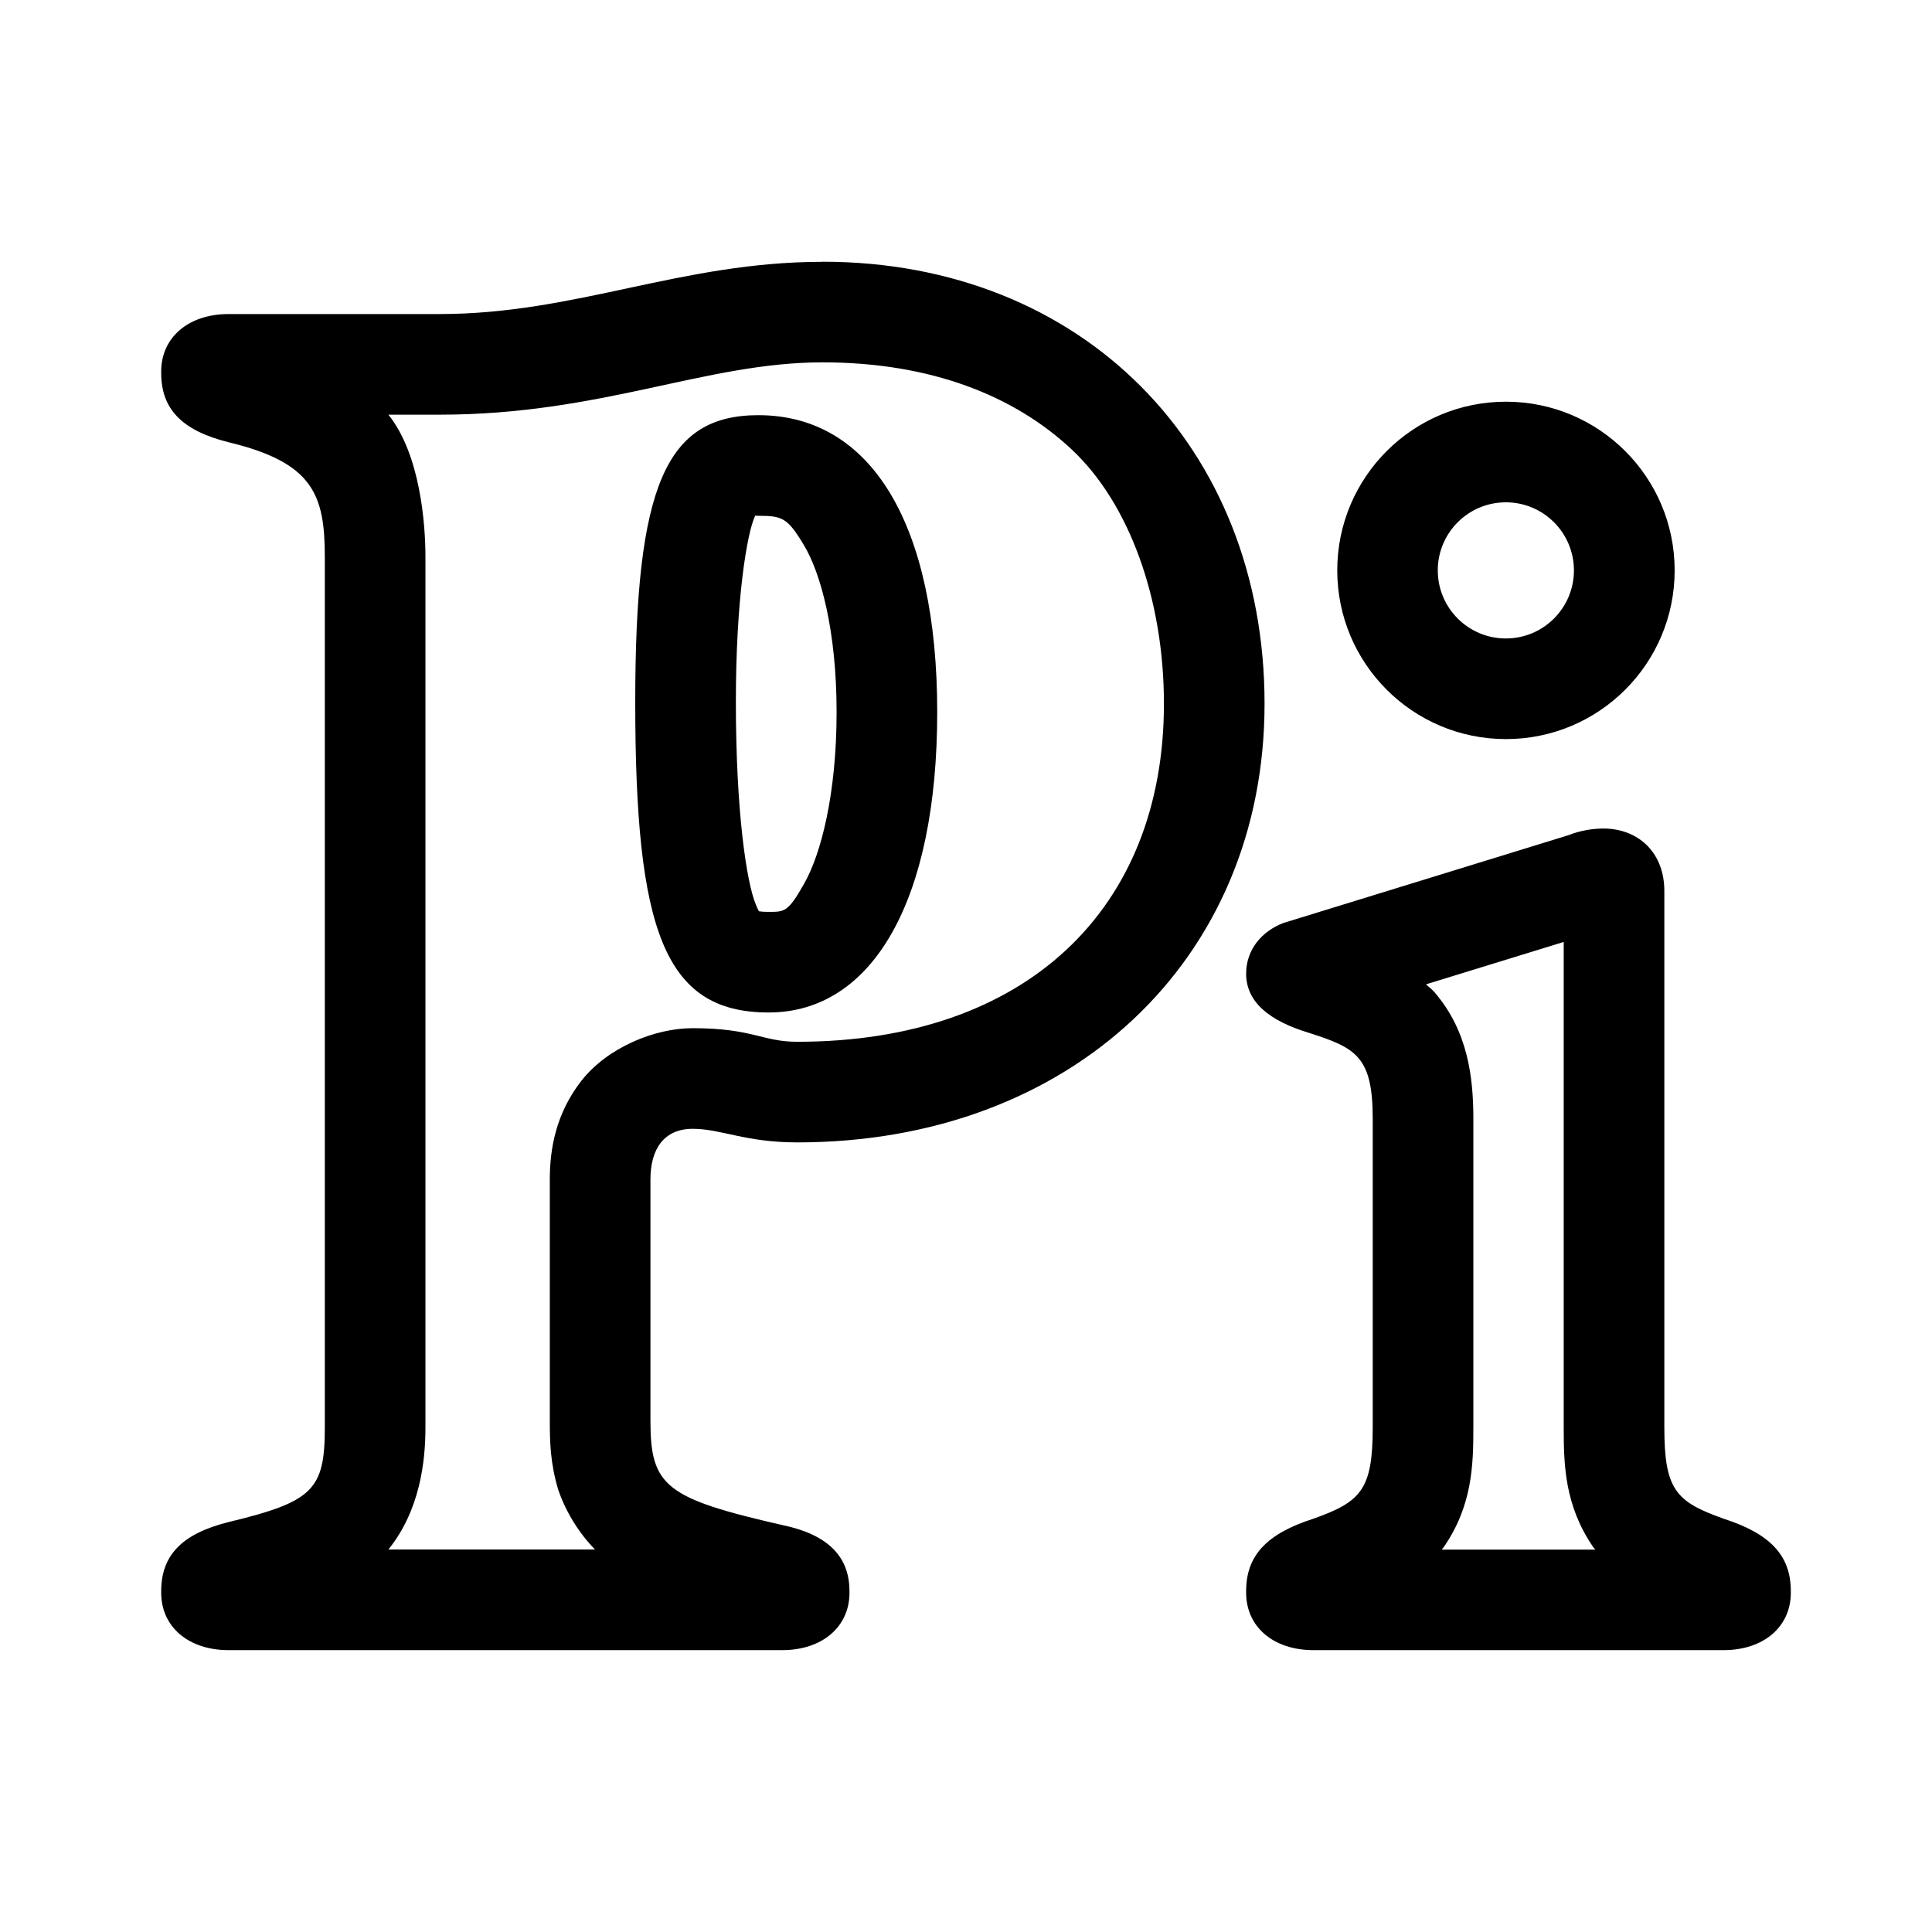
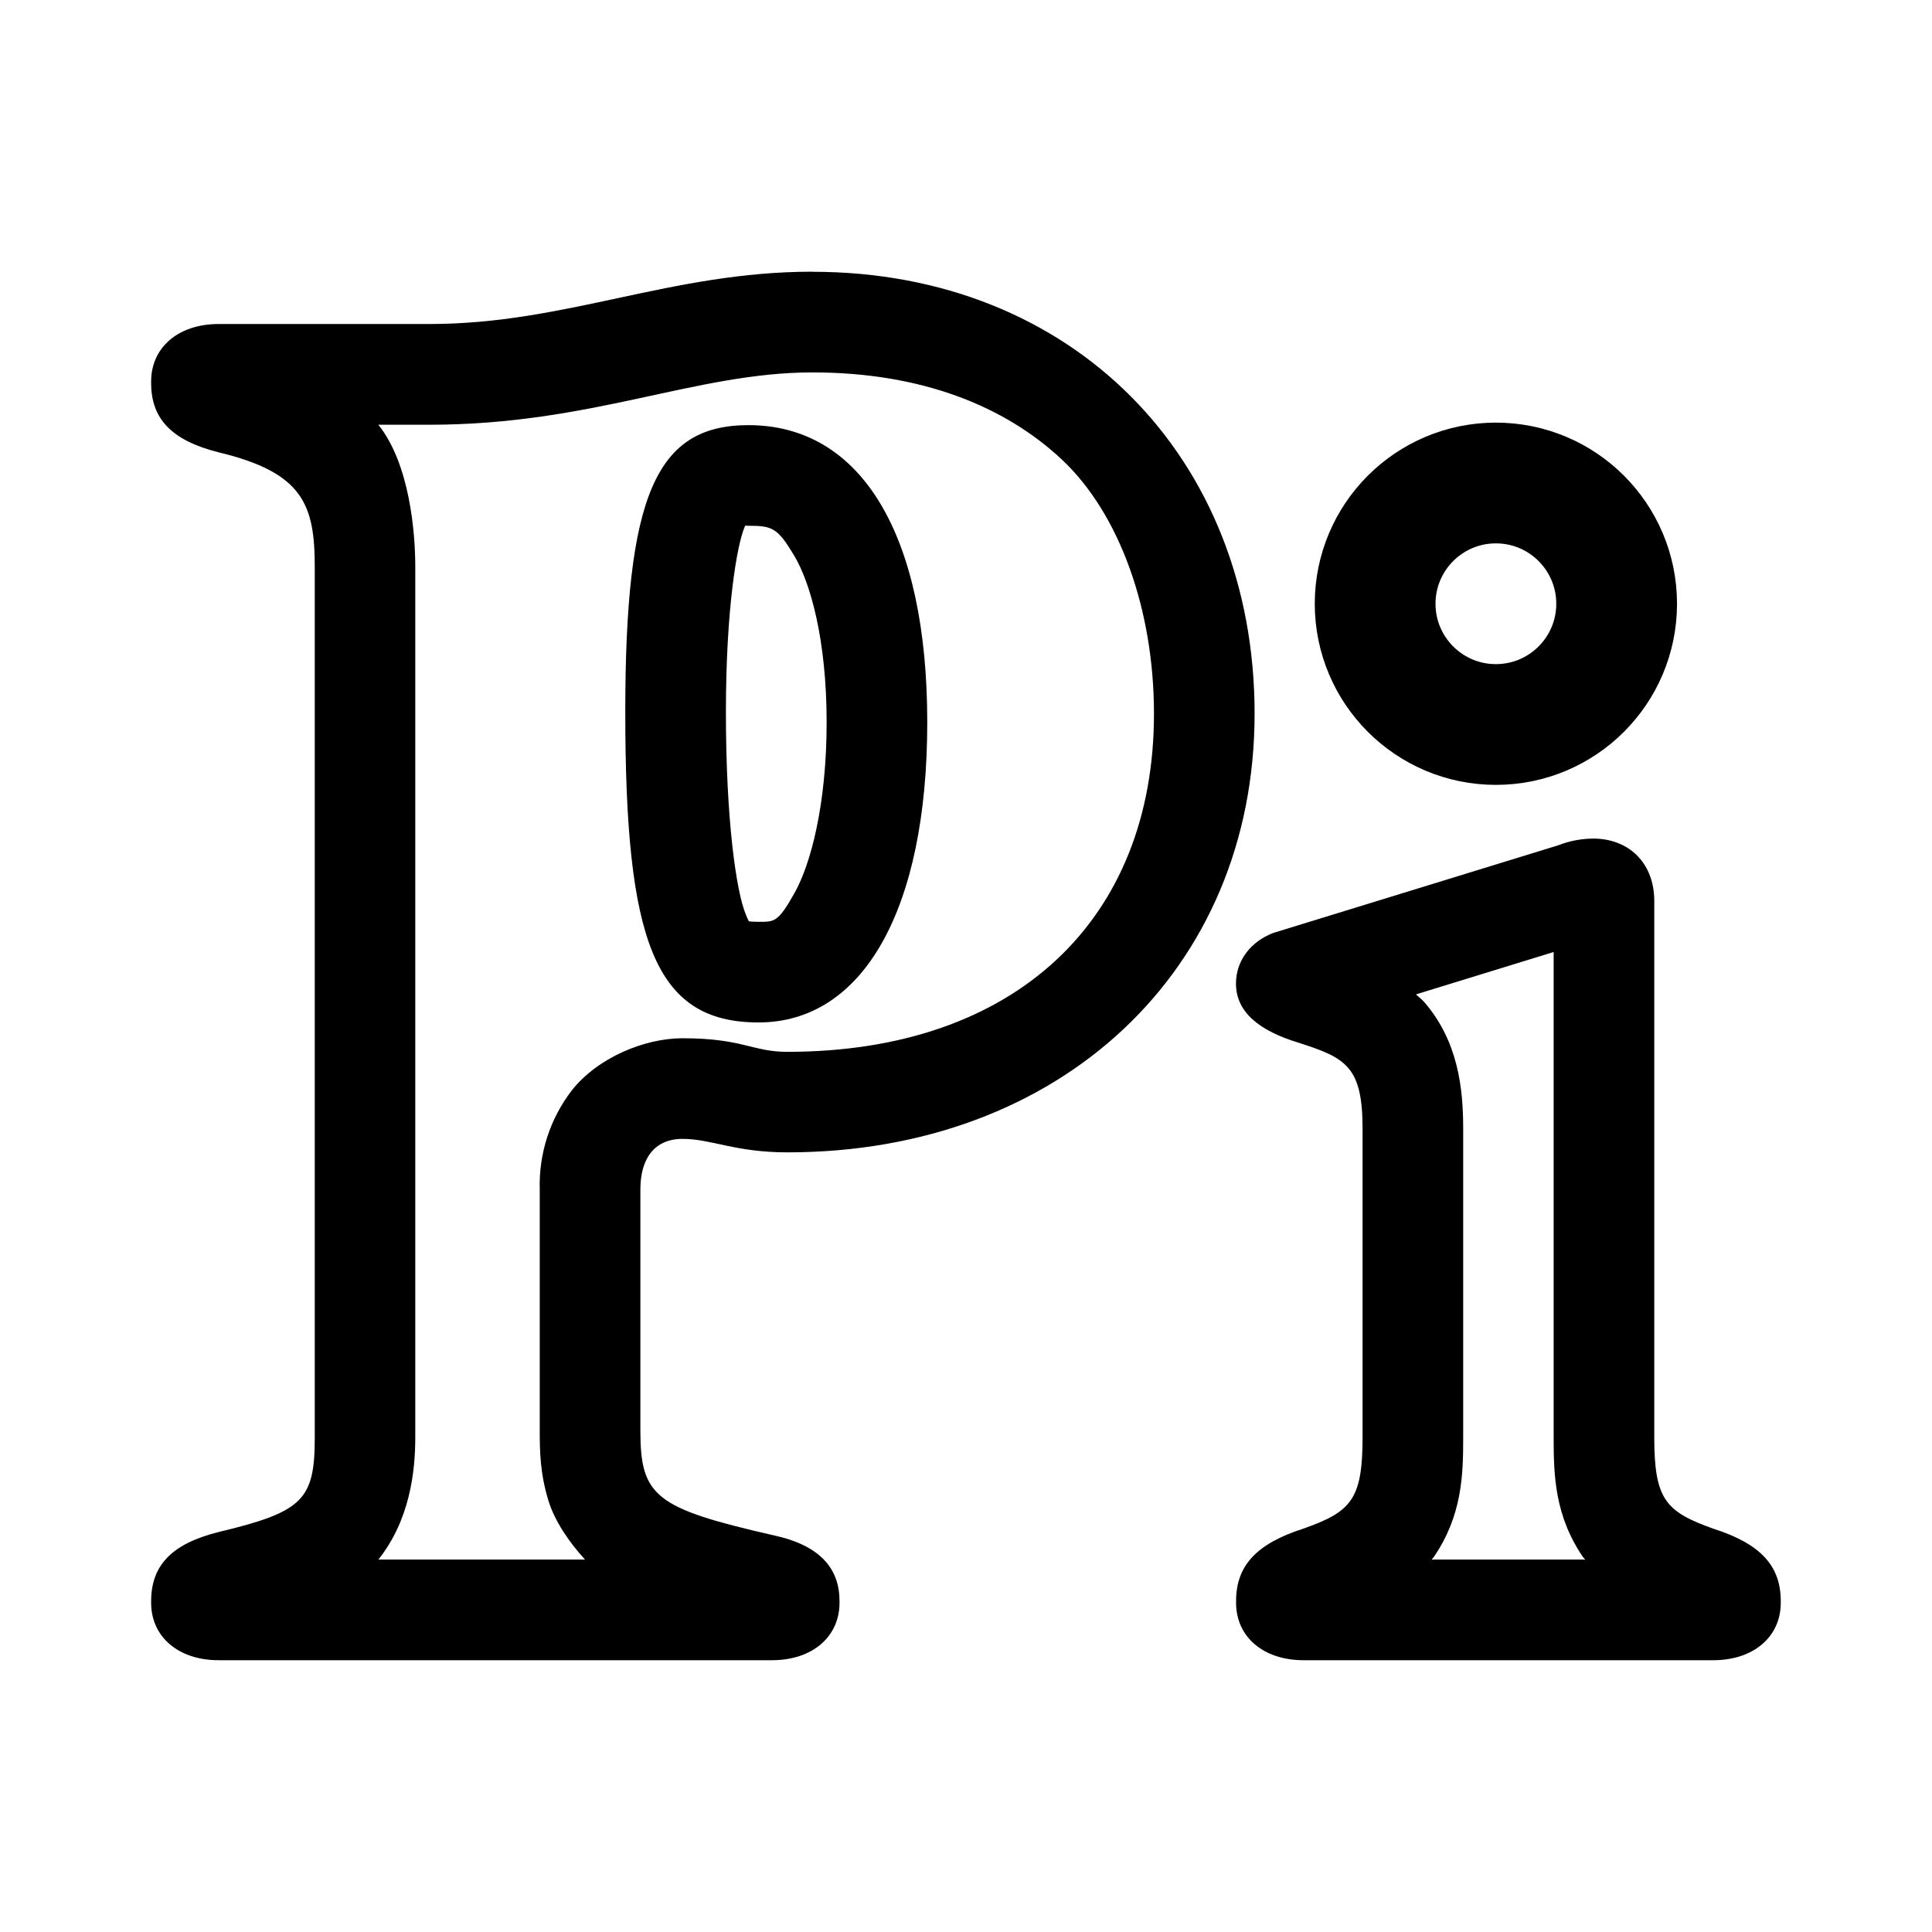
<svg xmlns="http://www.w3.org/2000/svg" width="192" height="192" viewBox="0 0 192 192">
-   <path d="M159.6 82.34a9.67 9.67 0 0 0-3.76.67l-28.31 8.72c-2.18.84-3.69 2.68-3.69 5.03 0 2.85 2.35 4.7 6.2 5.87 4.7 1.5 6.38 2.34 6.38 8.55v30.68c0 6.2-1.18 7.38-5.87 9.06-4.7 1.5-6.71 3.69-6.71 7.2v.17c0 3.36 2.68 5.7 6.7 5.7h40.73c4.02 0 6.7-2.34 6.7-5.7v-.16c0-3.52-2-5.7-6.7-7.21-4.7-1.68-5.87-2.85-5.87-9.06V88.54c0-3.64-2.36-6.06-5.8-6.2m-4.2 11.27v48.25c0 3.74.1 7.77 2.94 11.9.06.1.14.15.2.24h-15.27c.07-.1.14-.15.2-.24 2.85-4.12 2.95-8.16 2.95-11.9v-30.68c0-4-.5-8.66-3.84-12.55-.28-.33-.57-.52-.86-.81zM75.37 41.26c-9.22 0-12.24 7.04-12.24 28.5 0 22.64 2.85 30.86 13.25 30.86s16.76-11.24 16.76-29.85-6.53-29.51-17.77-29.51m-.31 9.98c.04 0 .07.02.31.02 2.38 0 2.9.2 4.53 2.93 1.64 2.72 3.24 8.44 3.24 16.58 0 8.16-1.56 14.1-3.2 17-1.62 2.89-1.97 2.85-3.56 2.85-.53 0-.8-.03-.96-.06a7.1 7.1 0 0 1-.32-.7c-.91-2.21-1.97-9.2-1.97-20.1 0-10.26 1.1-16.6 1.85-18.35zm74.6-11.32a1 1 0 0 0 0 33.53 1 1 0 0 0 0-33.53m-.01 10a1 1 0 0 1 0 13.53 1 1 0 0 1 0-13.53m-67.9-23.9c-14.1 0-24.49 5.19-38.07 5.19H22.72c-4.02 0-6.7 2.35-6.7 5.7v.17c0 3.52 2 5.7 6.7 6.87 8.38 2.02 9.56 5.19 9.56 11.4v86.51c0 6.2-1.18 7.38-9.56 9.4-4.7 1.17-6.7 3.35-6.7 6.87v.16c0 3.36 2.68 5.7 6.7 5.7h55c4.02 0 6.7-2.34 6.7-5.7v-.16c0-3.19-1.84-5.54-6.54-6.54-11.73-2.68-13.24-3.86-13.24-10.4v-23.98c0-3.01 1.34-5.03 4.2-5.03 2.84 0 5.19 1.35 10.39 1.35 27.16 0 46.44-18.11 46.44-43.6 0-25.49-18.1-43.92-43.93-43.92m0 10c10.8 0 19.11 3.34 24.8 8.69 5.69 5.35 9.13 14.85 9.13 25.23 0 20.44-13.73 33.6-36.44 33.6-3.48 0-4.4-1.35-10.4-1.35-3.78 0-8.44 1.92-11.03 5.2-2.58 3.29-3.16 6.84-3.16 9.83v23.98c0 2.02.03 4.2.85 6.9a16.14 16.14 0 0 0 3.64 5.9H38.6c3.14-3.91 3.68-8.75 3.68-12.13V55.34c0-3.37-.54-10.21-3.68-14.13h5.08c16.13 0 26.44-5.2 38.06-5.2" />
+   <path d="M80.75 27c-14.09 0-24.48 5.2-38.07 5.2H21.73c-4.03 0-6.71 2.35-6.71 5.7v.17c0 3.53 2.01 5.7 6.7 6.88 8.39 2.01 9.56 5.19 9.56 11.39v86.52c0 6.2-1.17 7.38-9.55 9.39-4.7 1.17-6.71 3.35-6.71 6.87v.17c0 3.35 2.68 5.7 6.7 5.7h55c4.03 0 6.71-2.35 6.71-5.7v-.17c0-3.18-1.85-5.53-6.54-6.54-11.74-2.68-13.25-3.85-13.25-10.4v-23.97c0-3.02 1.35-5.03 4.2-5.03s5.2 1.34 10.4 1.34c27.15 0 46.44-18.1 46.44-43.6 0-25.48-18.11-43.91-43.93-43.91m0 10c10.79 0 19.1 3.33 24.8 8.68 5.68 5.35 9.13 14.86 9.13 25.24 0 20.44-13.73 33.6-36.45 33.6-3.47 0-4.4-1.35-10.4-1.35-3.77 0-8.44 1.92-11.02 5.2a15.4 15.4 0 0 0-3.17 9.83v23.98c0 2.02.03 4.2.85 6.9.62 2.05 2.03 4.13 3.65 5.9H37.6c3.13-3.92 3.67-8.76 3.67-12.13V56.34c0-3.38-.54-10.22-3.67-14.13h5.07c16.14 0 26.44-5.2 38.07-5.2m77.85 46.33a9.67 9.67 0 0 0-3.75.67l-28.32 8.71c-2.17.84-3.69 2.69-3.69 5.03 0 2.85 2.35 4.7 6.21 5.87 4.7 1.51 6.37 2.35 6.37 8.55v30.69c0 6.2-1.17 7.38-5.87 9.05-4.7 1.51-6.7 3.7-6.7 7.21v.17c0 3.35 2.68 5.7 6.7 5.7h40.72c4.03 0 6.71-2.35 6.71-5.7v-.17c0-3.52-2.01-5.7-6.7-7.2-4.7-1.68-5.87-2.86-5.87-9.06V89.54c0-3.65-2.36-6.07-5.8-6.2m-4.2 11.27v48.25c0 3.73.1 7.77 2.93 11.9.07.09.15.14.21.23h-15.27c.06-.09.14-.14.2-.23 2.84-4.13 2.94-8.17 2.94-11.9v-30.69c0-4-.5-8.66-3.83-12.54-.28-.33-.58-.53-.86-.81zM74.38 42.25c-9.23 0-12.24 7.05-12.24 28.51 0 22.64 2.85 30.85 13.24 30.85 10.4 0 16.77-11.23 16.77-29.84 0-18.62-6.54-29.52-17.77-29.52m-.32 9.98c.04.01.07.02.32.02 2.38 0 2.89.21 4.53 2.94 1.64 2.72 3.24 8.44 3.24 16.58 0 8.16-1.57 14.1-3.2 16.99-1.63 2.9-1.97 2.85-3.57 2.85-.53 0-.8-.03-.96-.05a7.1 7.1 0 0 1-.31-.7c-.92-2.22-1.97-9.2-1.97-20.1 0-10.26 1.1-16.6 1.85-18.36z" />
+   <circle cx="148.66" cy="60" r="12" fill="none" stroke="#000" stroke-width="12" />
</svg>
